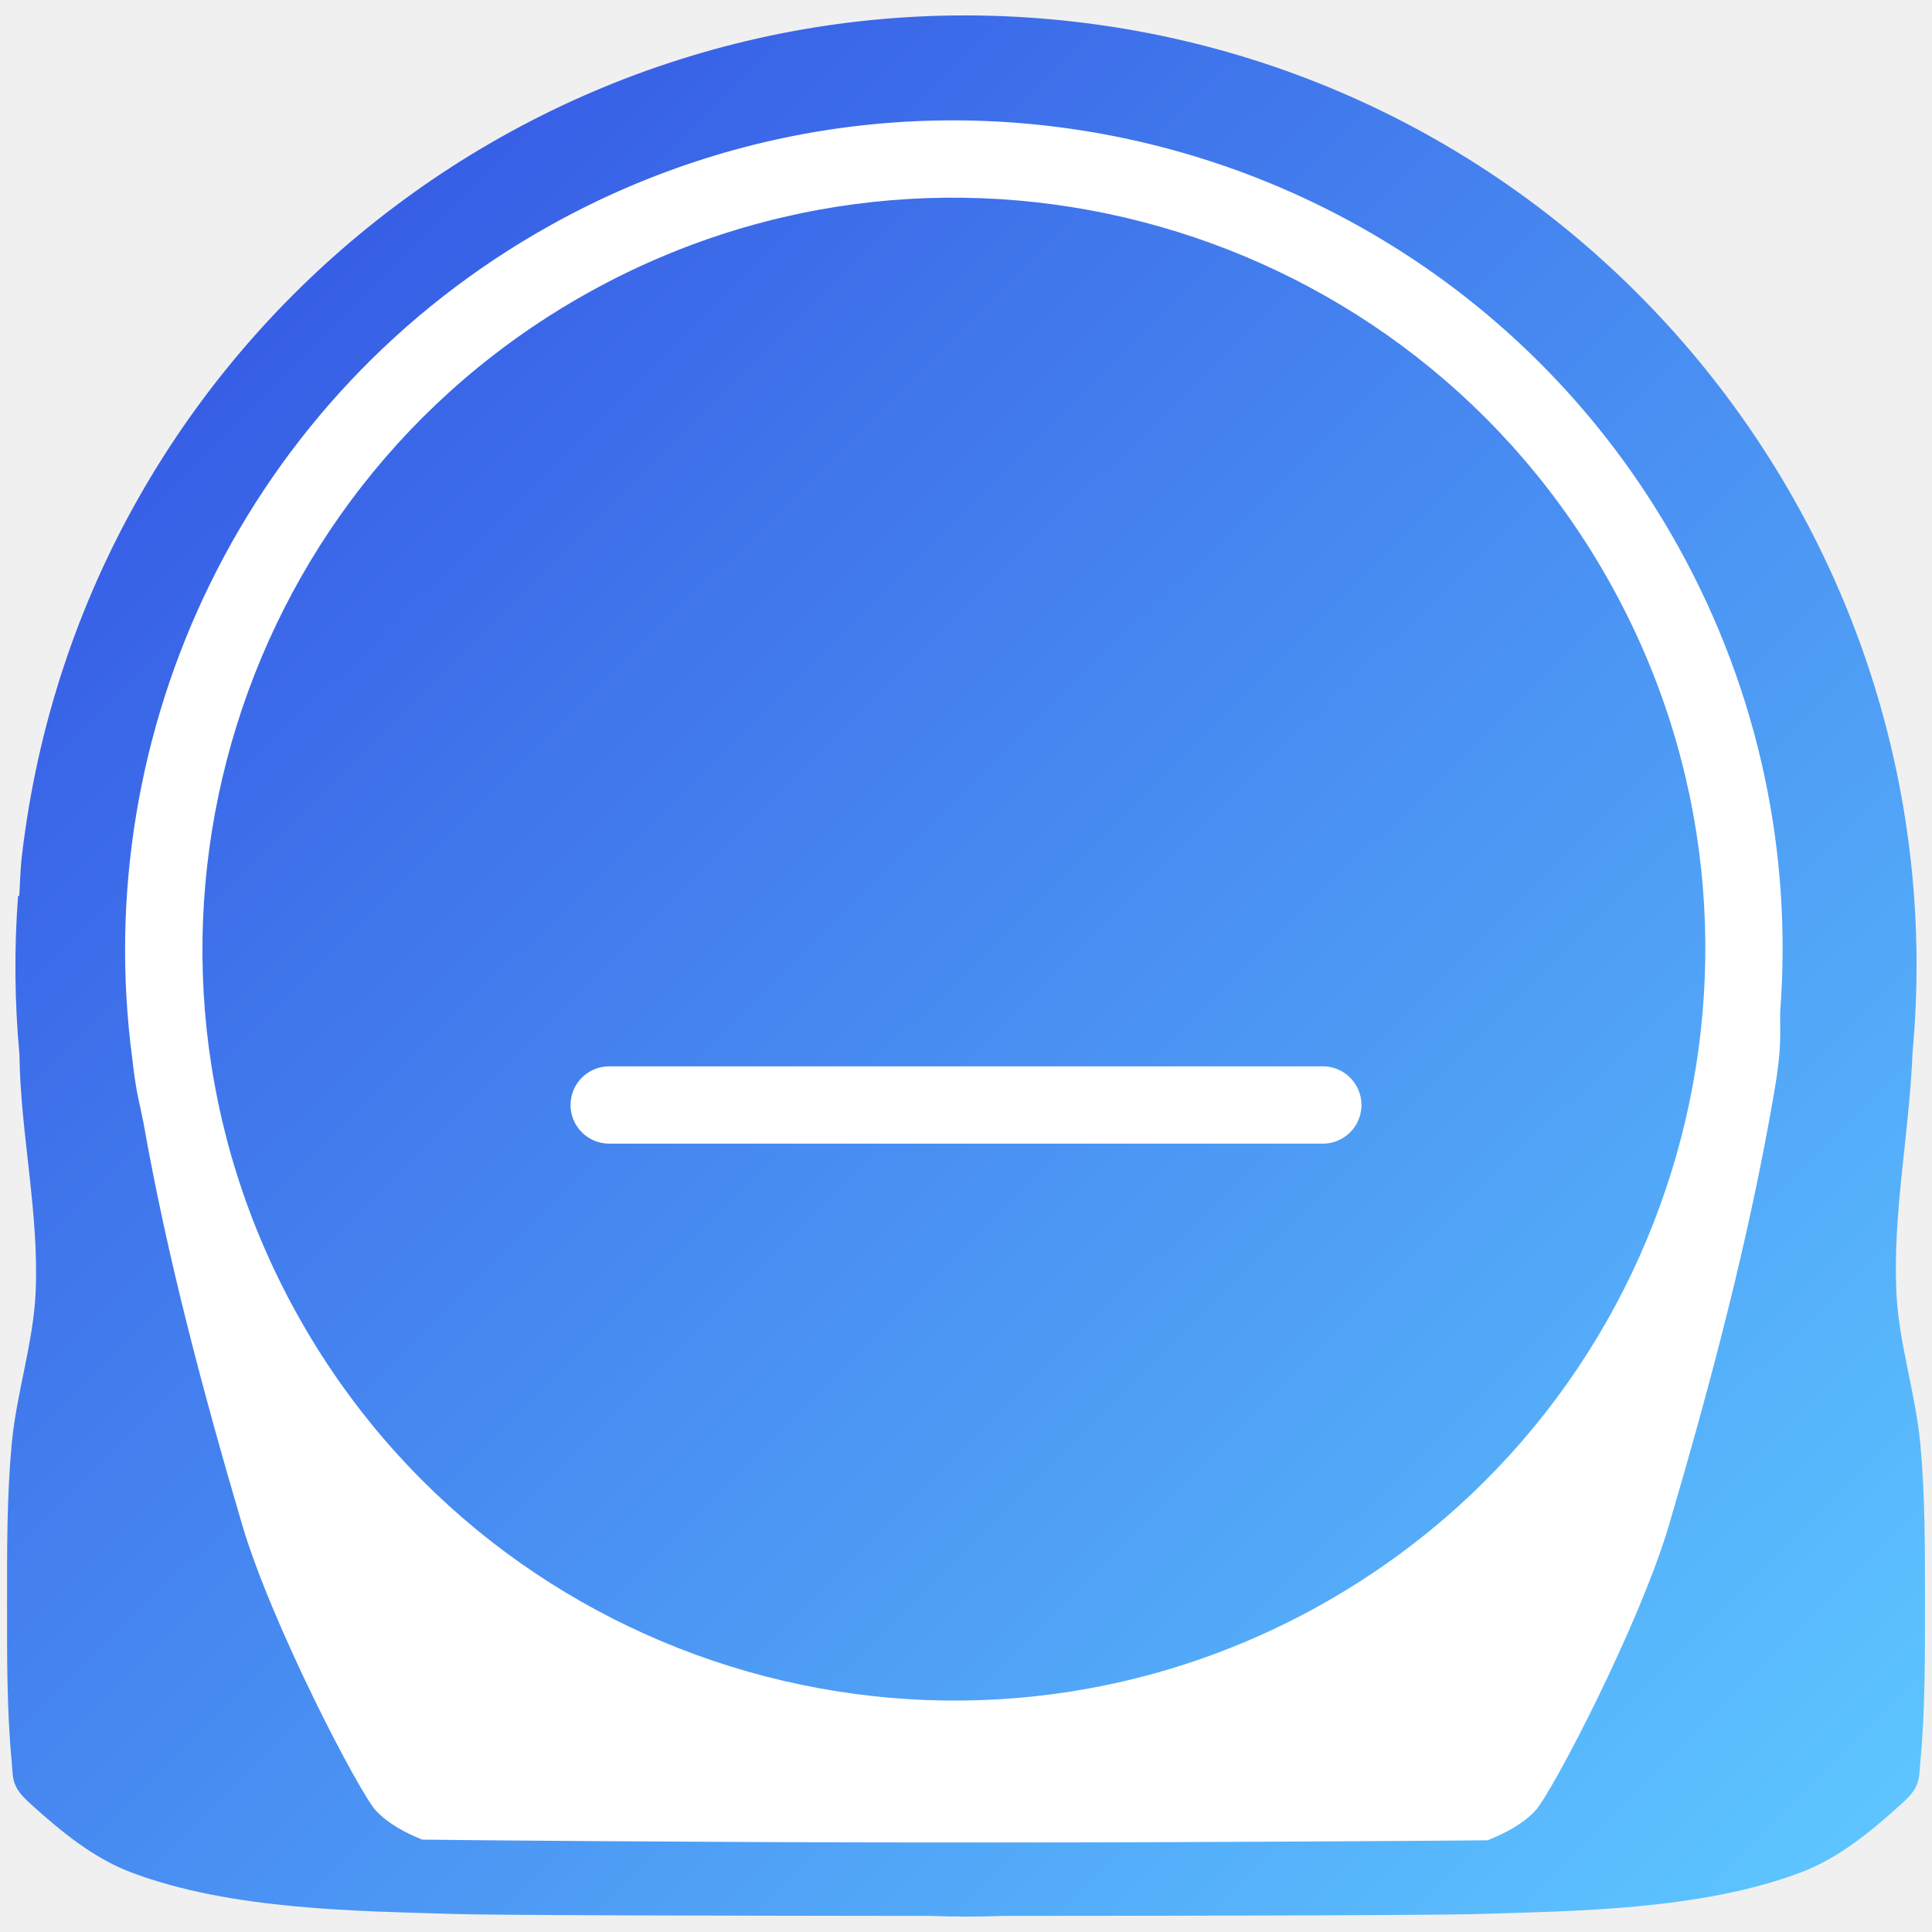
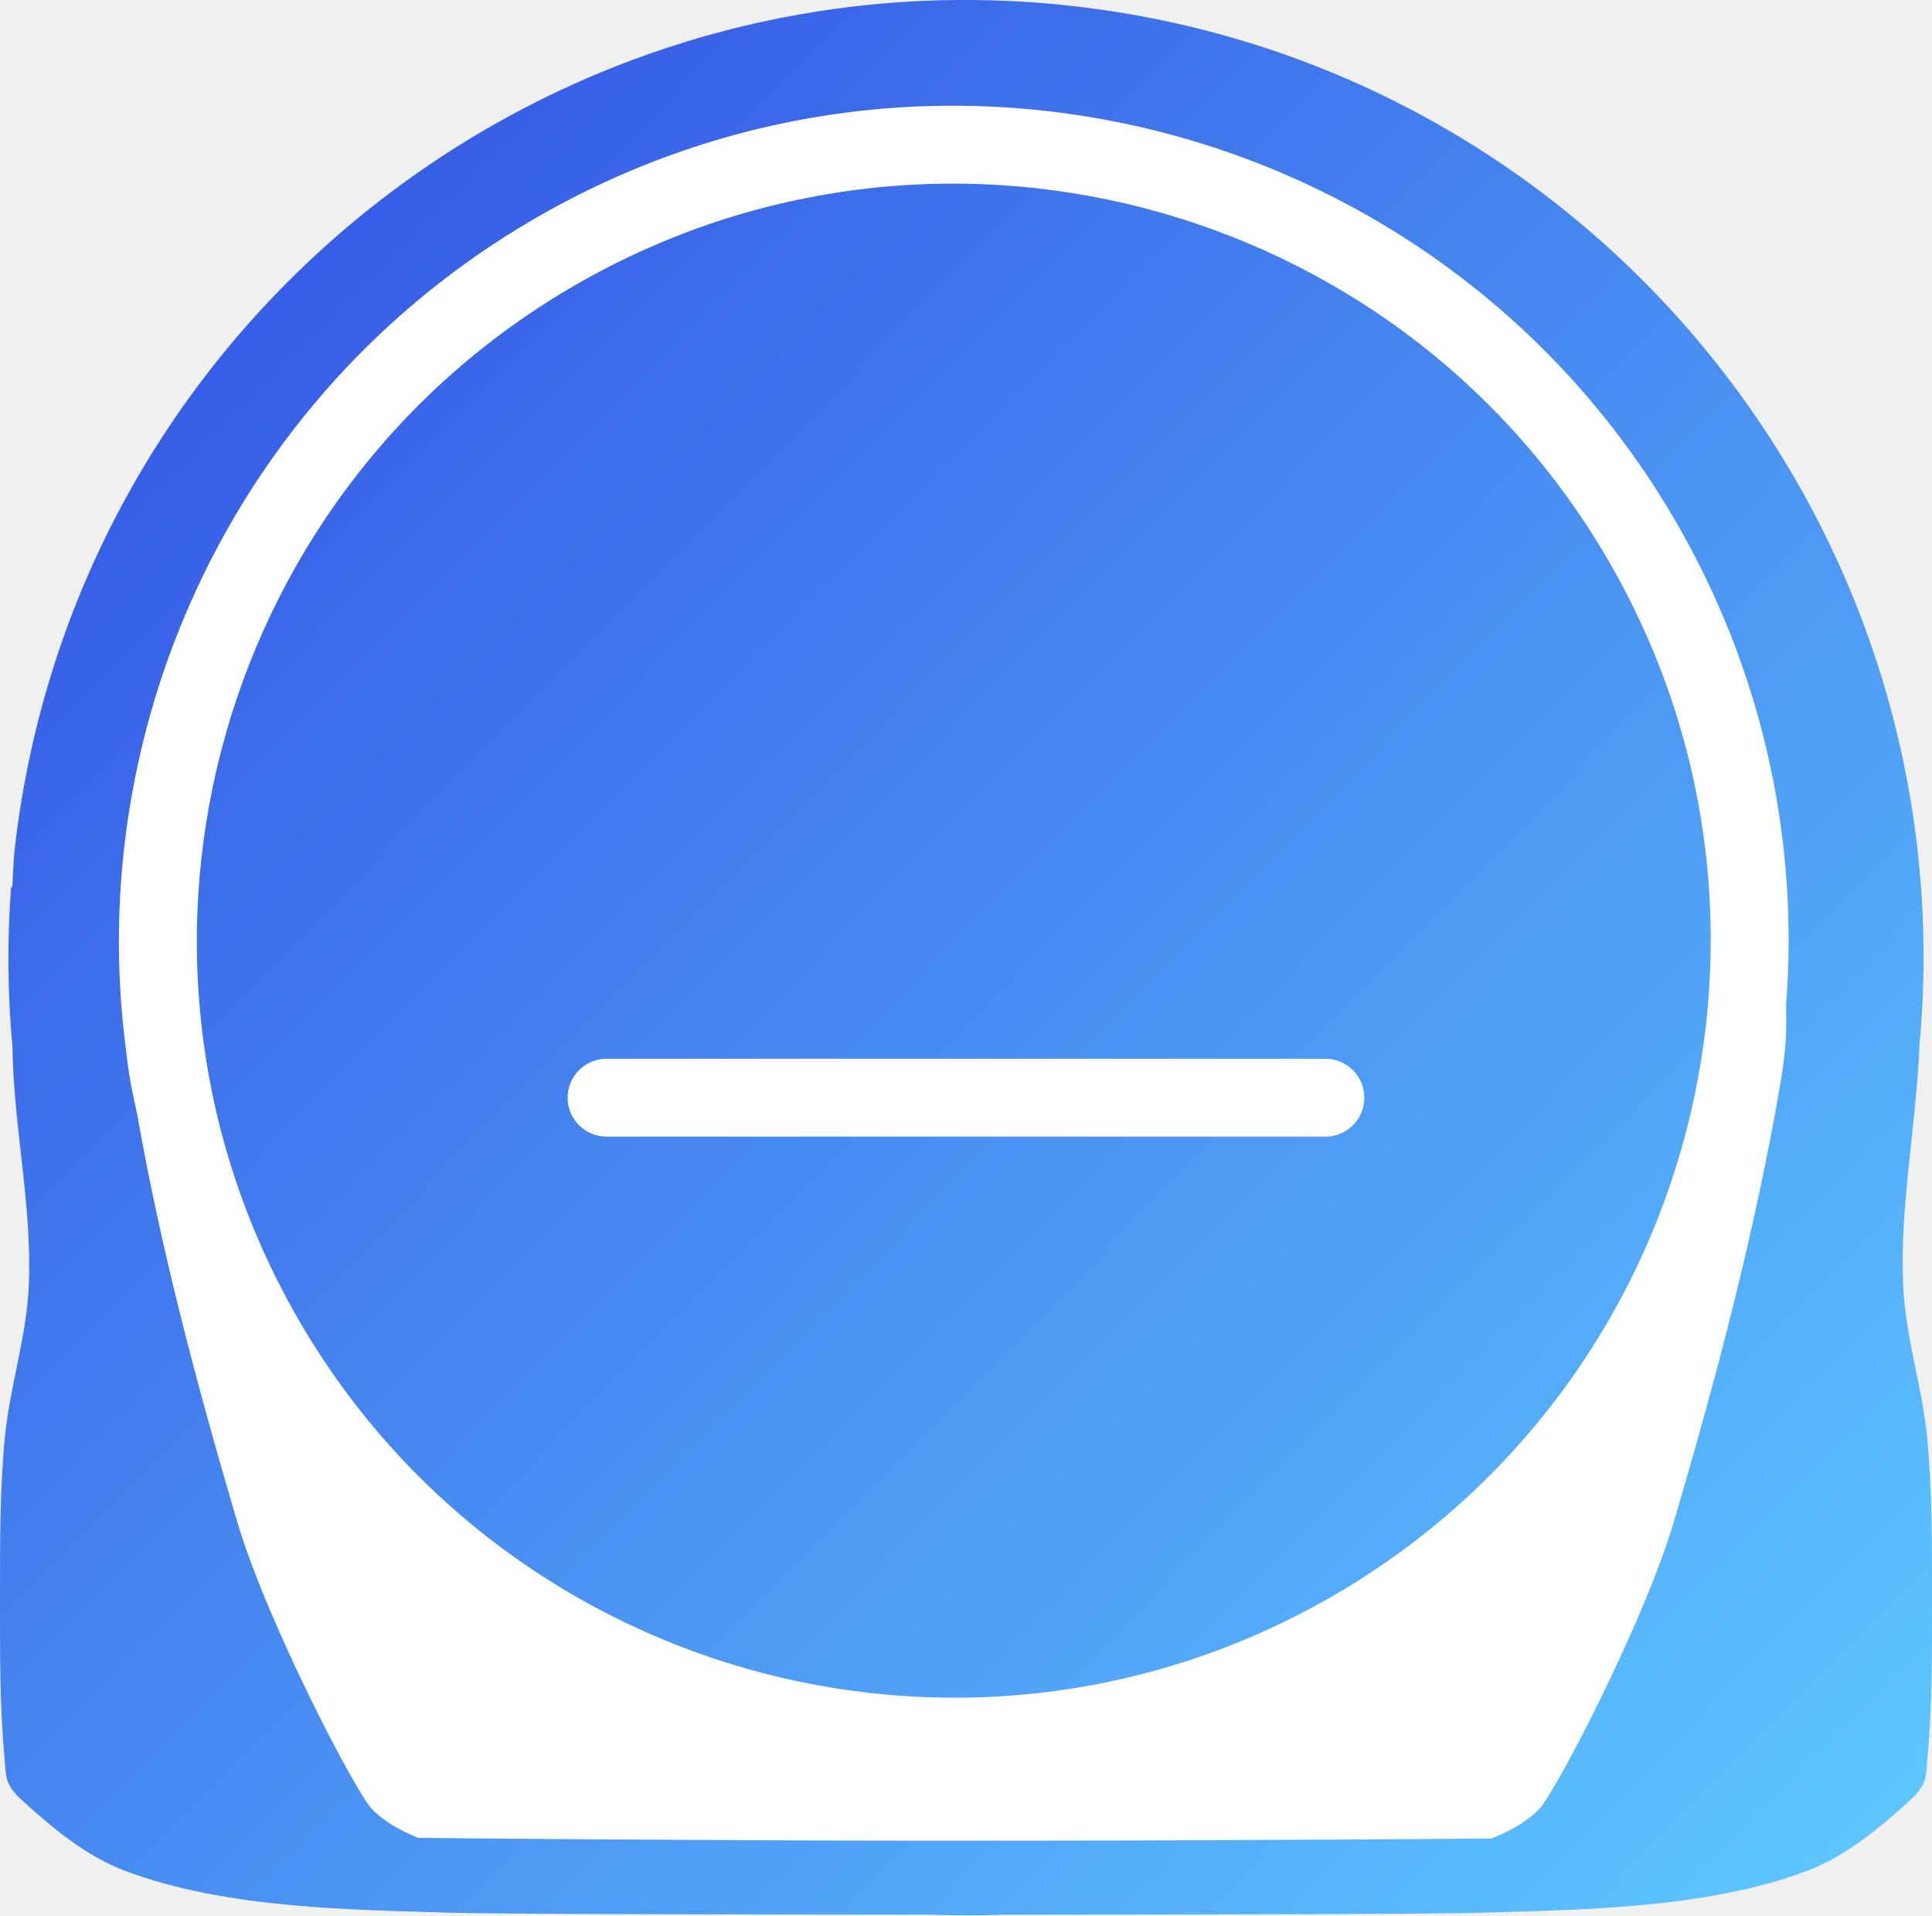
- <svg xmlns="http://www.w3.org/2000/svg" fill="none" fill-rule="evenodd" stroke="black" stroke-width="0.501" stroke-linejoin="bevel" stroke-miterlimit="10" font-family="Times New Roman" font-size="16" style="font-variant-ligatures:none" version="1.1" overflow="visible" width="74.999pt" height="74.999pt" viewBox="573.208 -237.374 74.999 74.999">
+ <svg xmlns="http://www.w3.org/2000/svg" fill="none" fill-rule="evenodd" stroke="black" stroke-width="0.501" stroke-linejoin="bevel" stroke-miterlimit="10" font-family="Times New Roman" font-size="16" style="font-variant-ligatures:none" version="1.1" overflow="visible" width="74.452pt" height="73.802pt" viewBox="573.482 -236.775 74.452 73.802">
  <defs>
-     <linearGradient id="LinearGradient" gradientUnits="userSpaceOnUse" x1="0" y1="0" x2="85.985" y2="0" gradientTransform="translate(645.335 165.325) rotate(135.251) skewX(0.502273)">
+     <linearGradient id="LinearGradient" gradientUnits="userSpaceOnUse" x1="0" y1="0" x2="85.037" y2="0" gradientTransform="translate(644.574 165.325) rotate(134.615) skewX(-0.770863)">
      <stop offset="0" stop-color="#5dc5ff" />
      <stop offset="1" stop-color="#375ee6" />
    </linearGradient>
  </defs>
-   <g id="Layer 1" transform="scale(1 -1)">
-     <g id="Group">
-       <rect x="573.209" y="162.376" width="74.999" height="74.999" stroke="none" stroke-width="0.596" stroke-linejoin="miter" stroke-linecap="round" />
-       <g id="Group_1">
-         <path d="M 609.316,163 C 600.596,163.003 592.209,163.028 590.775,163.076 C 587.213,163.193 582.207,163.206 578.282,164.696 C 576.836,165.245 575.59,166.269 574.442,167.306 C 574.2,167.524 573.947,167.76 573.812,168.056 C 573.682,168.341 573.691,168.674 573.662,168.986 C 573.469,171.027 573.482,173.086 573.482,175.136 C 573.482,177.196 573.472,179.264 573.662,181.316 C 573.846,183.301 574.504,185.234 574.592,187.226 C 574.727,190.302 574.003,193.364 573.962,196.445 C 573.776,198.46 573.754,200.517 573.909,202.597 L 573.915,201.976 L 573.91,202.581 L 573.957,202.613 C 574.011,203.737 574.035,203.955 574.061,204.173 C 576.433,224.402 594.778,238.894 615.006,236.521 C 634.912,234.186 649.263,216.384 647.454,196.541 C 647.311,193.23 646.687,190.334 646.824,187.225 C 646.912,185.233 647.57,183.3 647.754,181.315 C 647.944,179.263 647.934,177.195 647.934,175.135 C 647.934,173.085 647.947,171.026 647.754,168.985 C 647.725,168.673 647.734,168.34 647.604,168.055 C 647.469,167.759 647.216,167.523 646.974,167.305 C 645.826,166.268 644.58,165.244 643.134,164.695 C 639.209,163.205 634.203,163.192 630.641,163.075 C 629.21,163.027 620.867,163.002 612.161,163 C 611.224,162.964 610.281,162.964 609.316,163 Z" stroke="none" stroke-width="0.376" fill-rule="evenodd" marker-start="none" marker-end="none" fill="url(#LinearGradient)" />
-         <path d="M 624.559,194.479 L 596.856,194.479" fill="none" stroke="#ffffff" stroke-width="3" stroke-linejoin="miter" stroke-linecap="round" />
-         <path d="M 589.594,165.961 C 588.932,166.232 588.292,166.569 587.809,167.077 C 587.173,167.744 583.749,174.308 582.606,178.195 C 581.088,183.351 579.697,188.564 578.765,193.858 C 578.746,193.923 578.732,193.989 578.723,194.056 C 578.542,194.894 578.535,194.935 578.528,194.976 C 578.456,195.392 578.392,195.811 578.347,196.251 C 576.641,208.965 582.707,222.033 594.61,228.649 C 610.131,237.274 629.73,231.678 638.357,216.157 C 641.536,210.434 642.783,204.158 642.312,198.072 C 642.315,197.81 642.315,197.54 642.316,197.272 C 642.317,196.503 642.212,195.734 642.082,194.976 C 641.109,189.303 639.629,183.717 638.004,178.195 C 636.861,174.308 633.437,167.744 632.801,167.077 C 632.302,166.554 631.64,166.209 630.956,165.935 C 630.85,165.931 620.867,165.852 612.161,165.85 L 609.316,165.85 C 600.596,165.853 590.002,165.949 589.594,165.961 Z M 624.408,175.033 C 638.481,182.854 643.555,200.627 635.734,214.7 C 627.913,228.773 610.14,233.847 596.067,226.026 C 581.994,218.205 576.92,200.432 584.741,186.359 C 592.562,172.286 610.335,167.212 624.408,175.033 Z" stroke="none" fill="#ffffff" stroke-width="0.376" fill-rule="evenodd" marker-start="none" marker-end="none" />
-       </g>
-     </g>
+   <g id="Background" transform="scale(1 -1)">
+     <path d="M 609.316,163 C 600.596,163.003 592.209,163.028 590.775,163.076 C 587.213,163.193 582.207,163.206 578.282,164.696 C 576.836,165.245 575.59,166.269 574.442,167.306 C 574.2,167.524 573.947,167.76 573.812,168.056 C 573.682,168.341 573.691,168.674 573.662,168.986 C 573.469,171.027 573.482,173.086 573.482,175.136 C 573.482,177.196 573.472,179.264 573.662,181.316 C 573.846,183.301 574.504,185.234 574.592,187.226 C 574.727,190.302 574.003,193.364 573.962,196.445 C 573.776,198.46 573.754,200.517 573.909,202.597 L 573.915,201.976 L 573.91,202.581 L 573.957,202.613 C 574.011,203.737 574.035,203.955 574.061,204.173 C 576.433,224.402 594.778,238.894 615.006,236.521 C 634.912,234.186 649.263,216.384 647.454,196.541 C 647.311,193.23 646.687,190.334 646.824,187.225 C 646.912,185.233 647.57,183.3 647.754,181.315 C 647.944,179.263 647.934,177.195 647.934,175.135 C 647.934,173.085 647.947,171.026 647.754,168.985 C 647.725,168.673 647.734,168.34 647.604,168.055 C 647.469,167.759 647.216,167.523 646.974,167.305 C 645.826,166.268 644.58,165.244 643.134,164.695 C 639.209,163.205 634.203,163.192 630.641,163.075 C 629.21,163.027 620.867,163.002 612.161,163 C 611.224,162.964 610.281,162.964 609.316,163 Z" fill-rule="evenodd" stroke="none" stroke-width="0.376" marker-start="none" marker-end="none" fill="url(#LinearGradient)" />
+   </g>
+   <g id="Foreground" transform="scale(1 -1)">
+     <path d="M 589.594,165.961 C 588.932,166.232 588.292,166.569 587.809,167.077 C 587.173,167.744 583.749,174.308 582.606,178.195 C 581.088,183.351 579.697,188.564 578.765,193.858 C 578.746,193.923 578.732,193.989 578.723,194.056 C 578.542,194.894 578.535,194.935 578.528,194.976 C 578.456,195.392 578.392,195.811 578.347,196.251 C 576.641,208.965 582.707,222.033 594.61,228.649 C 610.131,237.274 629.73,231.678 638.357,216.157 C 641.536,210.434 642.783,204.158 642.312,198.072 C 642.315,197.81 642.315,197.54 642.316,197.272 C 642.317,196.503 642.212,195.734 642.082,194.976 C 641.109,189.303 639.629,183.717 638.004,178.195 C 636.861,174.308 633.437,167.744 632.801,167.077 C 632.302,166.554 631.64,166.209 630.956,165.935 C 630.85,165.931 620.867,165.852 612.161,165.85 L 609.316,165.85 C 600.596,165.853 590.002,165.949 589.594,165.961 Z M 624.408,175.033 C 638.481,182.854 643.555,200.627 635.734,214.7 C 627.913,228.773 610.14,233.847 596.067,226.026 C 581.994,218.205 576.92,200.432 584.741,186.359 C 592.562,172.286 610.335,167.212 624.408,175.033 Z M 595.356,194.479 C 595.356,195.306 596.028,195.979 596.856,195.979 L 624.559,195.979 C 625.386,195.979 626.059,195.306 626.059,194.479 C 626.059,193.651 625.386,192.979 624.559,192.979 L 596.856,192.979 C 596.028,192.979 595.356,193.651 595.356,194.479 Z" fill-rule="evenodd" stroke="none" stroke-width="0.376" fill="#ffffff" marker-start="none" marker-end="none" />
  </g>
</svg>
